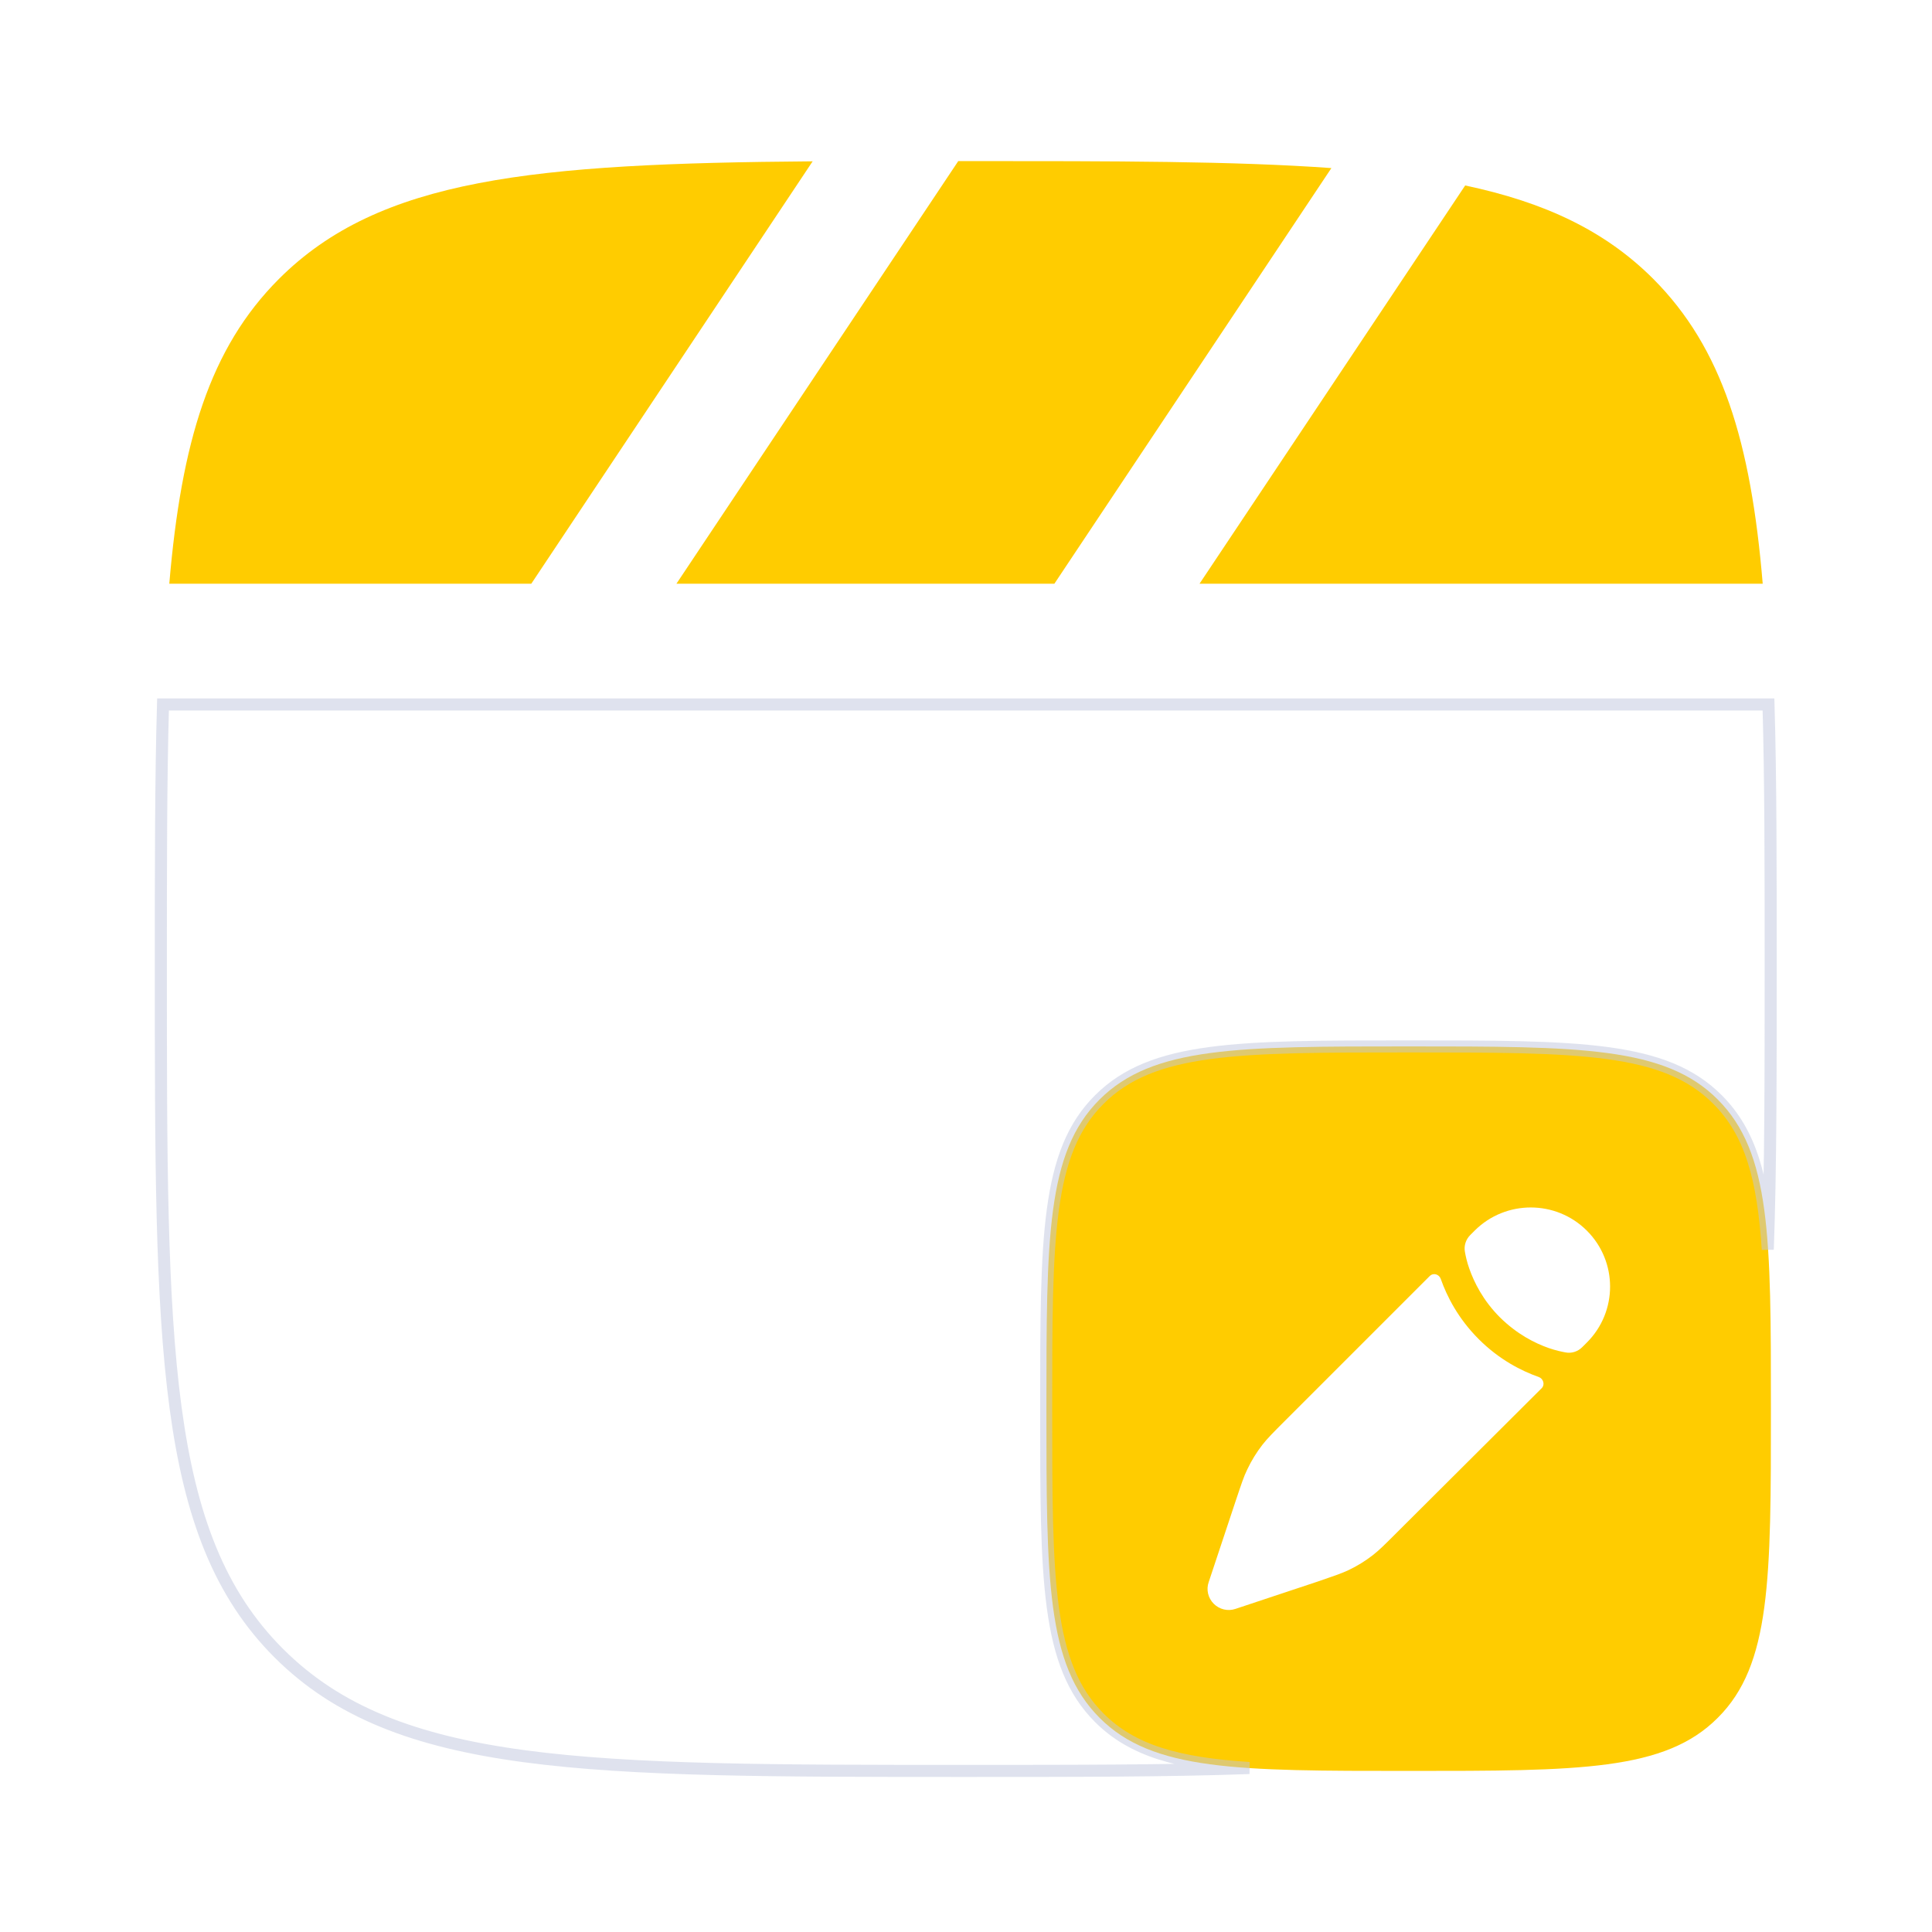
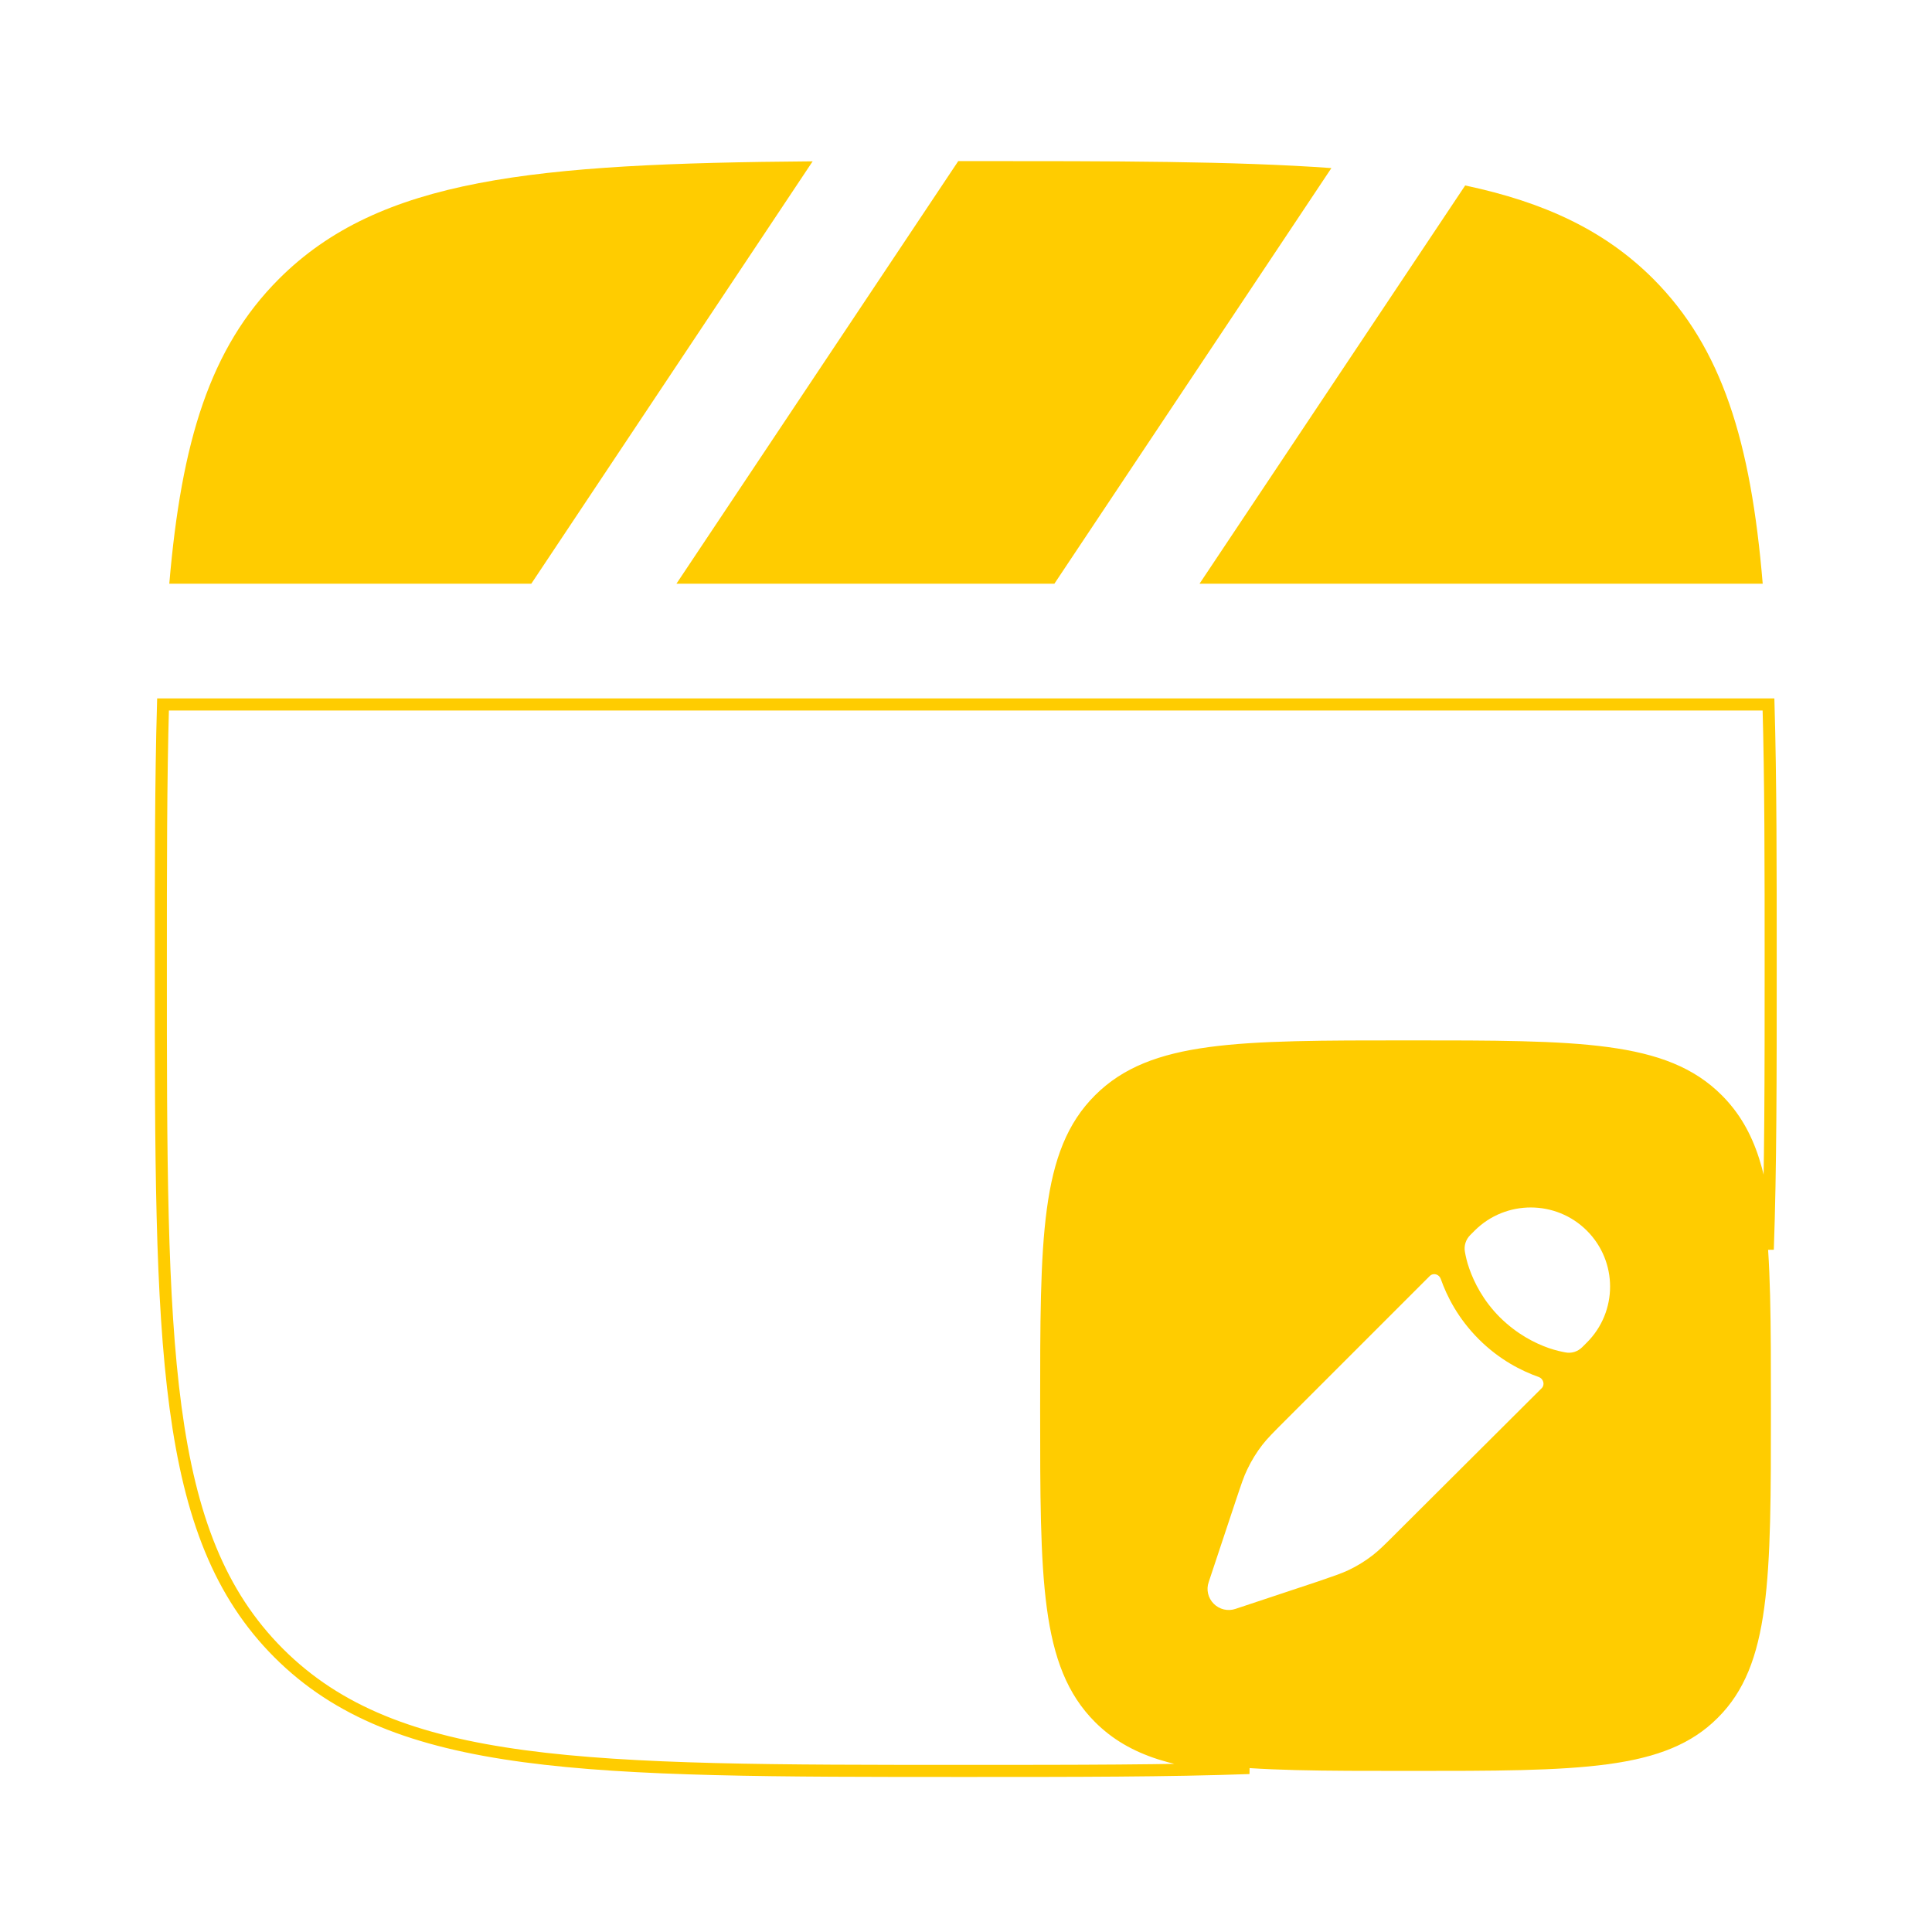
<svg xmlns="http://www.w3.org/2000/svg" version="1.1" id="Layer_1" x="0px" y="0px" viewBox="0 0 800 800" style="enable-background:new 0 0 800 800;" xml:space="preserve">
  <style type="text/css">
	.st0{fill:#FFCC00;}
	.st1{fill-rule:evenodd;clip-rule:evenodd;fill:#FFCC00;}
- 	.st2{opacity:0.5;fill:none;stroke:#BFC6DD;stroke-width:5;stroke-miterlimit:10;enable-background:new    ;}
+ 	.st2{fill:none;stroke:#FFCC00;stroke-width:5;stroke-miterlimit:10;}
</style>
  <path class="st0" d="M400,66.7c61.5,0,111,0,151.3,2.9L436.6,241.7H280.1l116.7-175H400z" />
  <path class="st0" d="M115.5,115.5c41.7-41.7,105.2-47.8,221-48.7L220,241.7H70.1C75.1,182.9,86.9,144.1,115.5,115.5z" />
  <path class="st0" d="M729.9,241.7c-4.9-58.8-16.8-97.6-45.3-126.2c-19.9-19.9-44.8-31.7-77.9-38.7l-110,164.9H729.9z" />
  <path class="st1" d="M583.3,733.3c-70.7,0-106.1,0-128-22c-22-22-22-57.3-22-128s0-106.1,22-128c22-22,57.3-22,128-22  s106.1,0,128,22c22,22,22,57.3,22,128s0,106.1-22,128C689.4,733.3,654,733.3,583.3,733.3z M657.1,509.6c12.8,12.8,12.8,33.5,0,46.3  l-1.9,1.9c-1.9,1.9-4.5,2.7-7,2.2c-1.6-0.3-4-0.8-6.9-1.8c-5.7-2-13.1-5.7-20.2-12.7c-7-7-10.7-14.5-12.7-20.2  c-1-2.8-1.5-5.2-1.8-6.9c-0.5-2.6,0.4-5.2,2.2-7l1.9-1.9C623.5,496.8,644.3,496.8,657.1,509.6z M578.3,634.7  c-4.8,4.8-7.2,7.2-9.9,9.3c-3.1,2.4-6.5,4.5-10.1,6.2c-3,1.4-6.3,2.5-12.7,4.7l-34,11.3c-3.2,1.1-6.7,0.2-9-2.1  c-2.4-2.4-3.2-5.9-2.1-9l11.3-34c2.2-6.5,3.2-9.7,4.7-12.7c1.7-3.6,3.8-7,6.2-10.1c2.1-2.7,4.5-5.1,9.3-9.9l60-60  c1.5-1.5,3.9-0.8,4.6,1.2c2.5,7.1,7.1,16.3,15.7,24.9c8.6,8.6,17.8,13.2,24.9,15.7c1.9,0.7,2.6,3.2,1.2,4.6L578.3,634.7z" />
  <path class="st2" d="M67.5,291.7c-0.9,31.3-0.9,67.1-0.9,108.3c0,157.1,0,235.7,48.8,284.5s127.4,48.8,284.5,48.8  c45.3,0,84,0,117.4-1.2c-29.5-1.9-48.4-7.1-62.1-20.8c-22-22-22-57.3-22-128s0-106.1,22-128c22-22,57.3-22,128-22s106.1,0,128,22  c13.7,13.7,18.9,32.6,20.8,62.1c1.2-33.4,1.2-72.1,1.2-117.4c0-41.2,0-77-0.9-108.3L67.5,291.7L67.5,291.7z" />
</svg>
